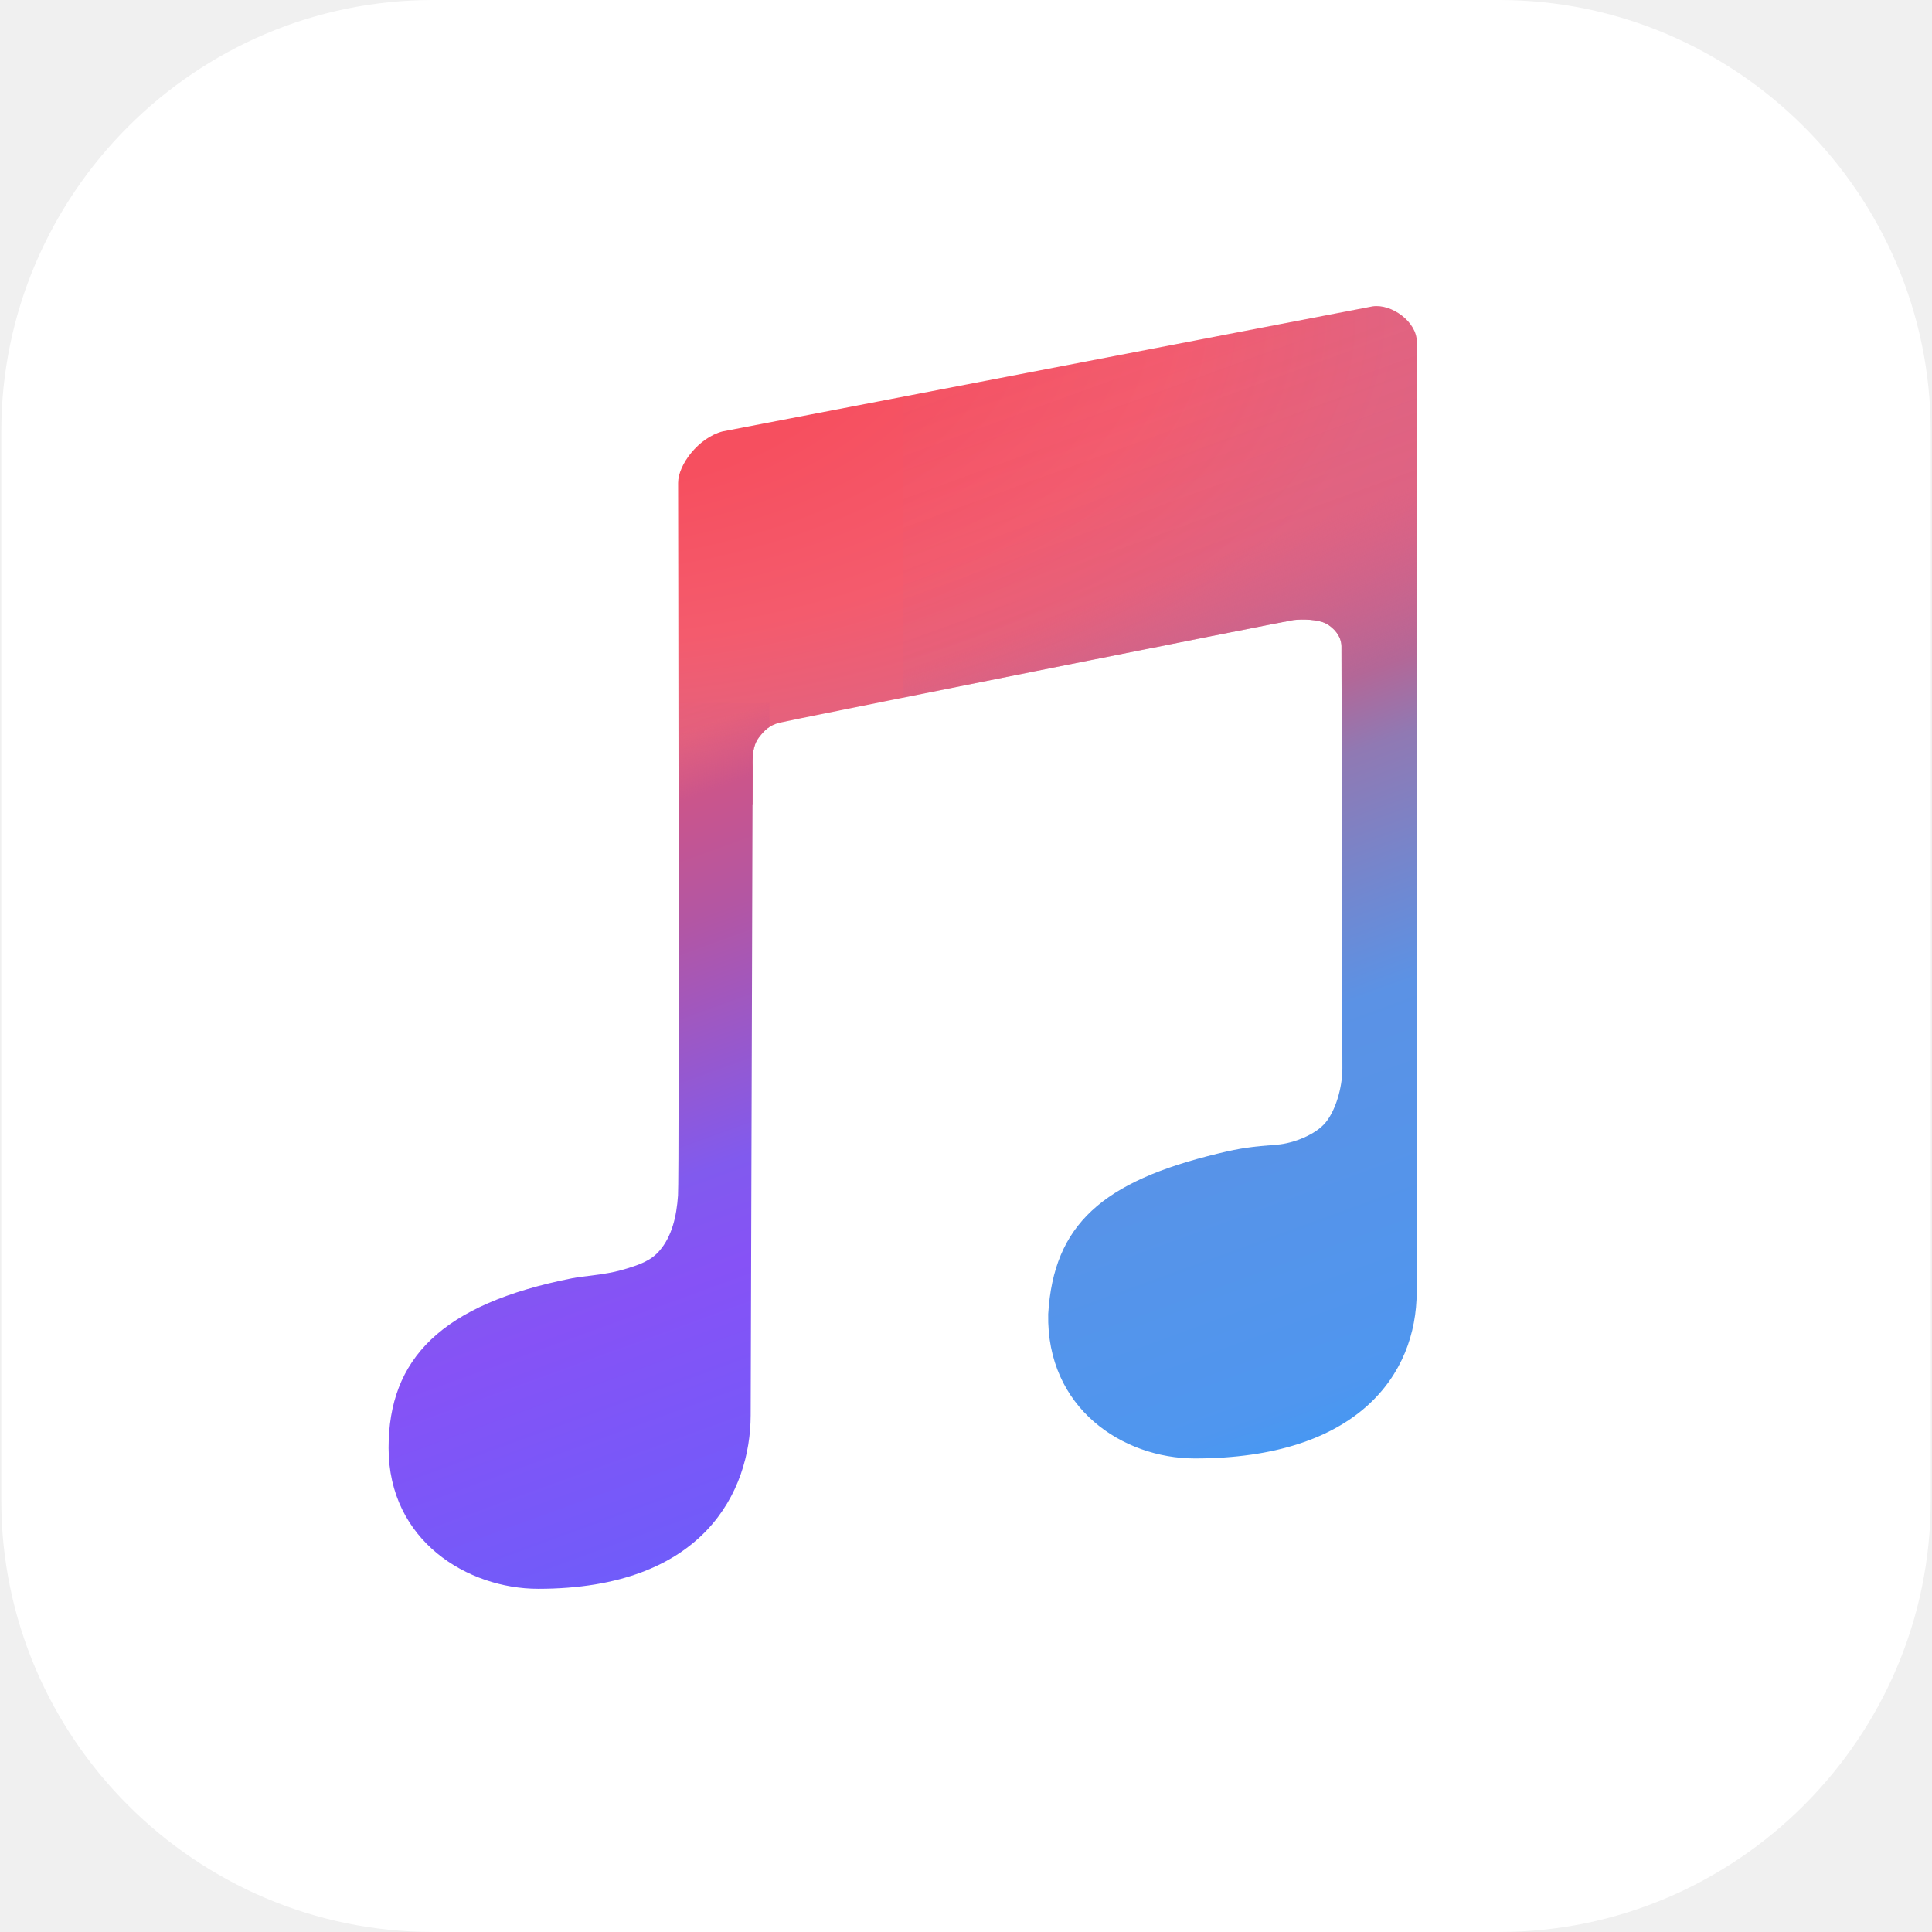
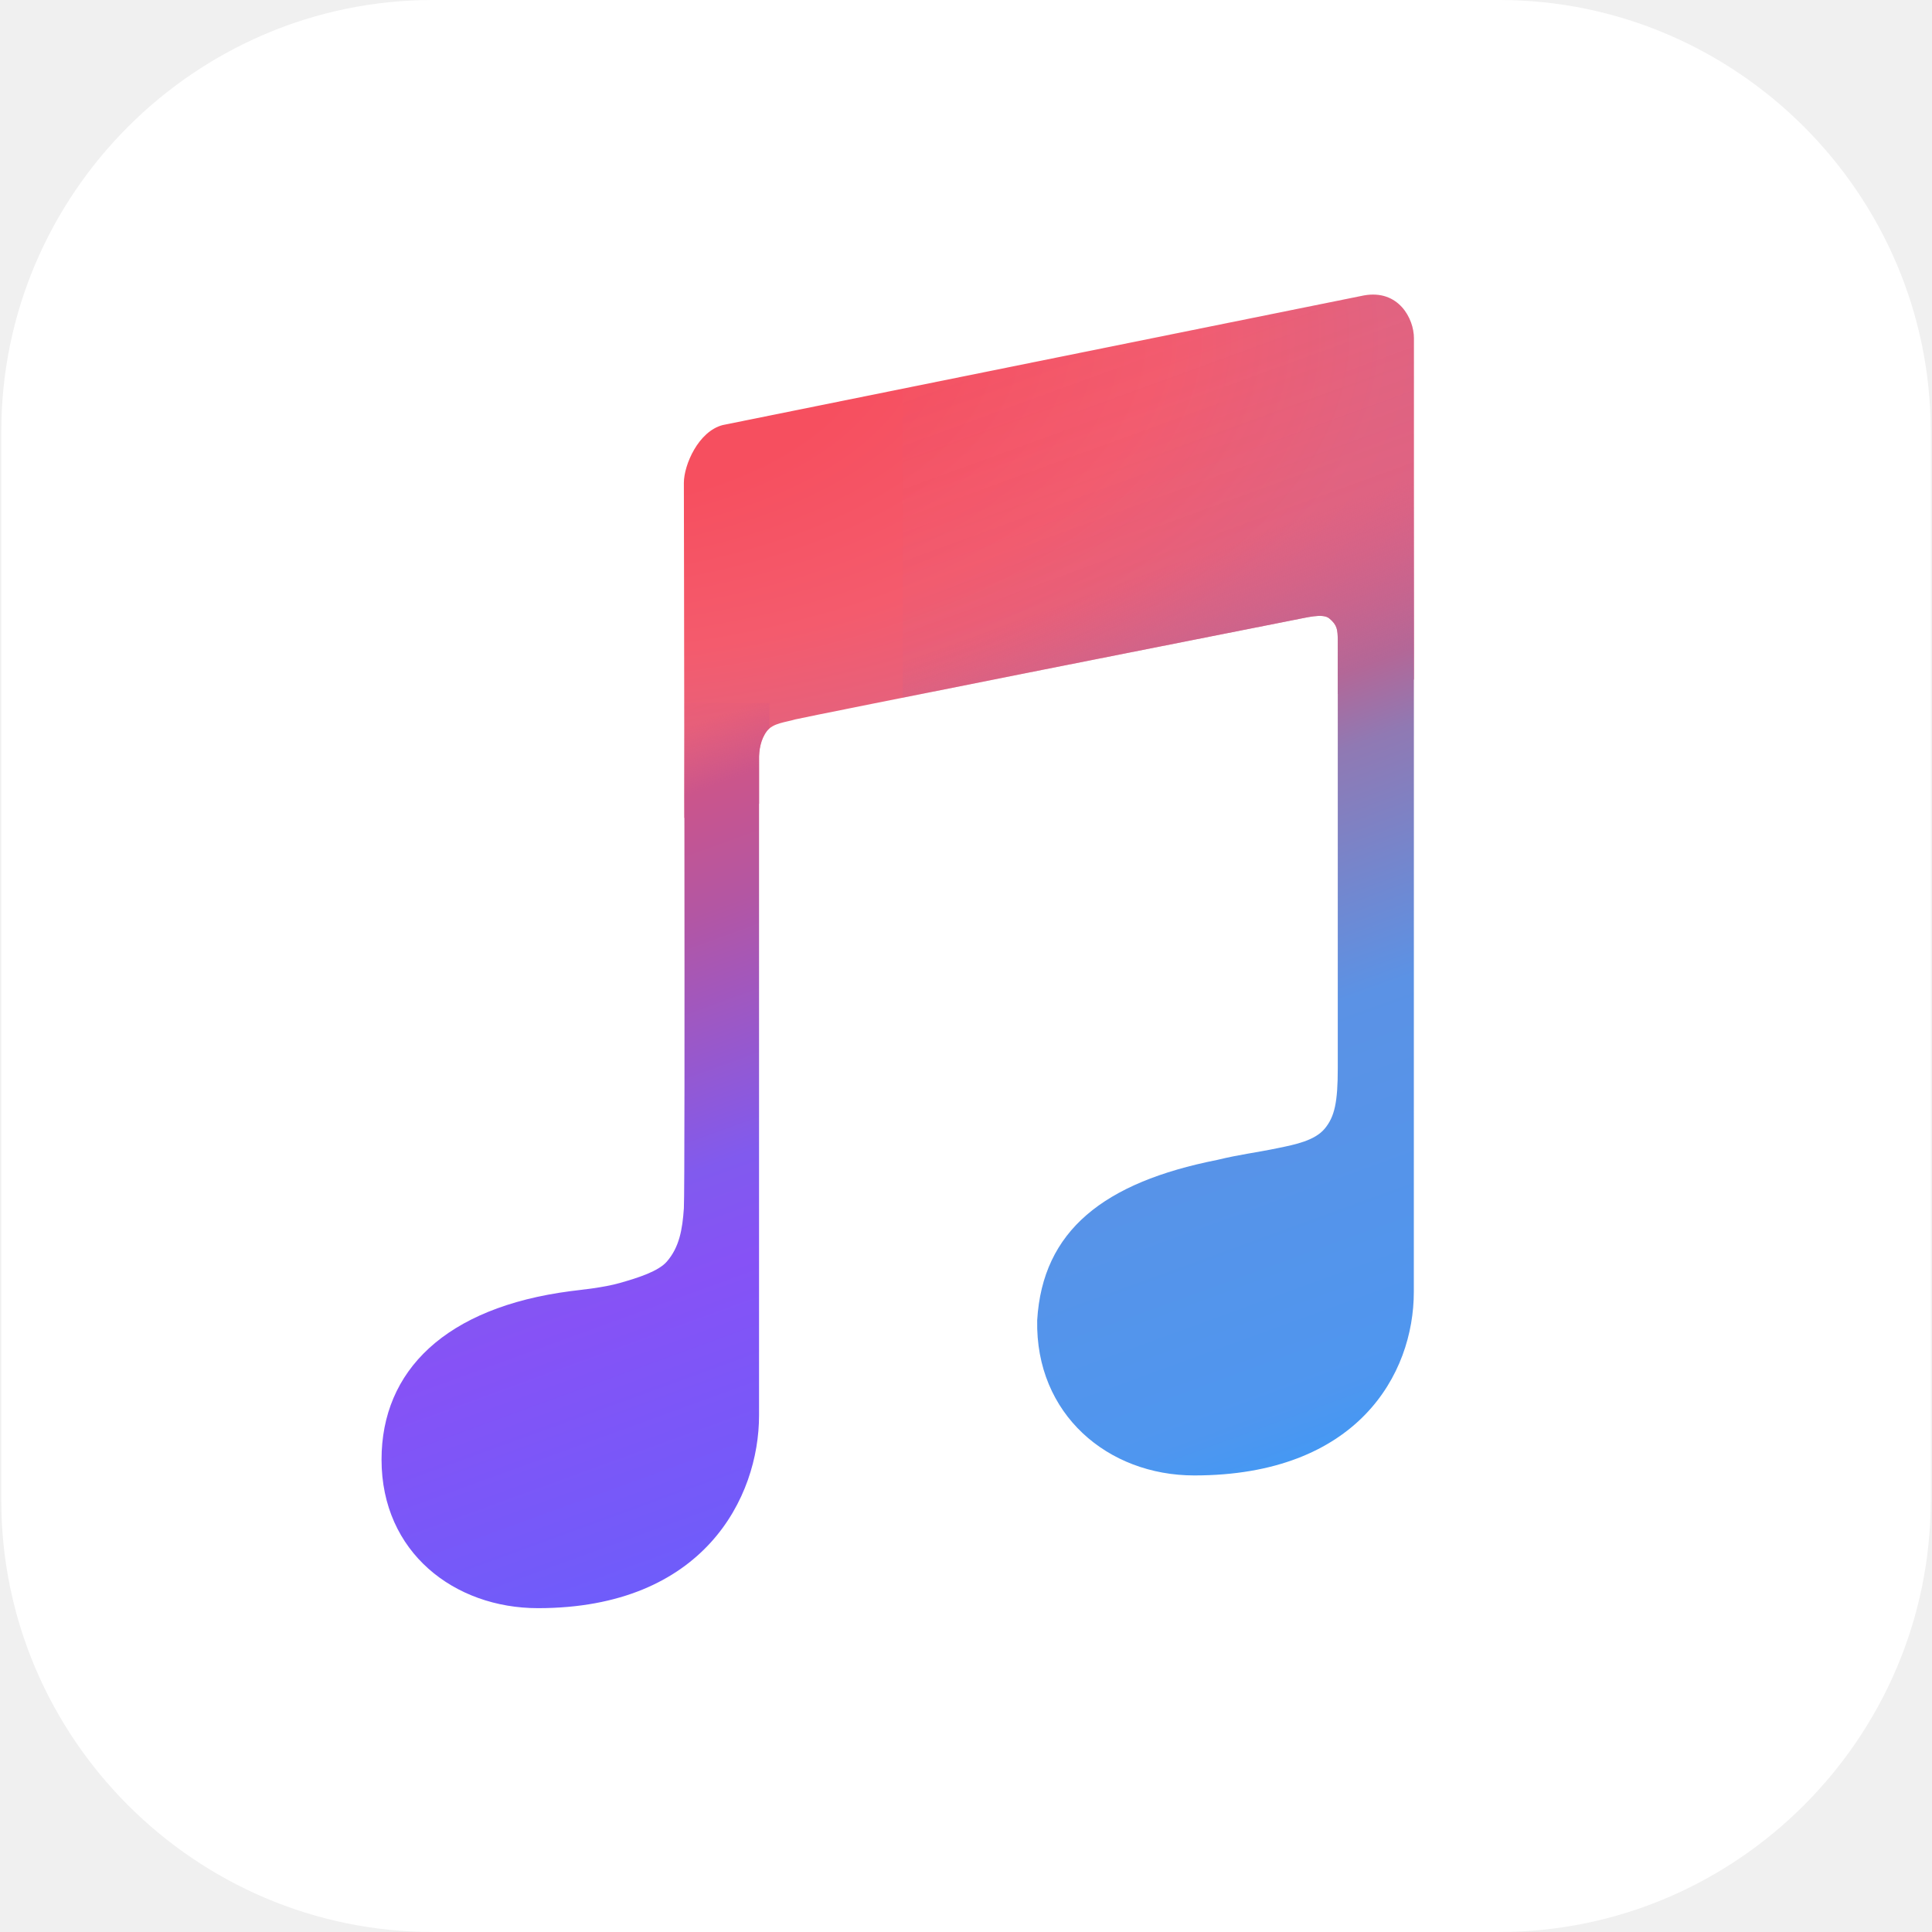
<svg xmlns="http://www.w3.org/2000/svg" xmlns:xlink="http://www.w3.org/1999/xlink" viewBox="0 0 335.84 335.836">
  <defs>
    <path id="a" d="M260.615 335.836H75.225c-41.25 0-75-33.75-75-75V75c0-41.25 33.75-75 75-75h185.39c41.25 0 75 33.75 75 75v185.836c0 41.25-33.75 75-75 75z" />
  </defs>
  <clipPath id="b">
    <use xlink:href="#a" overflow="visible" />
  </clipPath>
  <path clip-path="url(#b)" fill="#fff" d="M0 0h335.84v335.836H0z" />
  <g>
    <defs>
-       <path id="c" d="M246.265 224.578c0 14.35-10.255 28.943-38.567 28.943-12.546 0-25.822-8.736-25.488-25.106.936-15.585 9.473-23.046 29.512-27.895 4.14-1.002 5.882-1.199 10.267-1.542 2.843-.222 6.674-1.731 8.414-3.82s2.941-6.016 2.945-9.453c.004-3.438-.145-72.516-.157-73.399-.024-1.727-1.337-3.21-2.705-3.921-1.342-.698-3.969-.8-5.664-.597-1.165.14-88.484 17.574-89.446 17.869-1.616.496-2.398 1.151-3.475 2.567-1.076 1.416-1.11 3.354-1.071 5.024l-.34 112.801c-.043 13.081-8.045 30.133-36.933 30.133-12.235 0-26.011-8.324-26.011-24.486 0-15.471 9.115-24.989 31.918-29.498 1.944-.384 5.688-.603 8.537-1.41 3.294-.933 5.156-1.669 6.619-3.352 2.169-2.496 2.988-5.956 3.238-9.63.251-3.674.018-123.872.018-123.872.006-3.133 3.532-7.852 7.755-8.945l112.965-21.733c3.331-.481 7.687 2.7 7.687 6.135l-.018 165.187z" />
+       <path id="c" d="M245.765 224.578c0 14.35-9.854 31.898-38.166 31.898-15.009 0-27.638-10.615-27.304-26.985.936-15.585 11.576-23.951 31.296-27.863 4.14-1.002 6.419-1.193 10.725-2.09 2.764-.575 6.217-1.249 7.956-3.339s2.273-4.63 2.273-10.495c0-3.438.012-73.616 0-74.5-.024-1.727-.081-2.555-1.474-3.703-1.168-.962-4.033-.111-6.248.285-1.155.207-85.632 16.976-86.594 17.271-1.616.496-3.847.615-4.923 2.031-1.076 1.416-1.4 3.319-1.361 4.988v113.971c0 14.186-9.548 33.5-38.436 33.5-14.485 0-27.186-9.66-27.186-25.822 0-15.471 11.126-26.451 32.85-29.285 1.965-.256 5.688-.603 8.537-1.41 3.294-.933 6.745-2.047 8.208-3.731 2.169-2.496 2.708-5.578 2.959-9.252s0-126.115 0-126.115c.006-3.133 2.532-8.952 6.755-10.045l111.465-22.533c5.994-1.075 8.687 4 8.687 7.435l-.019 165.789z" />
    </defs>
    <clipPath id="d">
      <use xlink:href="#c" overflow="visible" />
    </clipPath>
-     <radialGradient id="e" cx="88.417" cy="55.694" r="207.843" gradientTransform="matrix(1 0 0 .5 0 27.847)" gradientUnits="userSpaceOnUse">
+     <radialGradient id="e" cx="88.417" cy="58.483" r="206.333" gradientTransform="matrix(1 0 0 .5 0 29.241)" gradientUnits="userSpaceOnUse">
      <stop offset=".297" stop-color="#f64f5f" />
      <stop offset=".547" stop-color="#f45b6d" />
      <stop offset=".745" stop-color="#e26380" />
      <stop offset="1" stop-color="#d96489" />
    </radialGradient>
-     <path clip-path="url(#d)" fill="url(#e)" d="M247.663 117.774l-130.136 24.669V74.095l130.014-29.42z" />
-     <linearGradient id="f" gradientUnits="userSpaceOnUse" x1="71.348" y1="120.816" x2="129.946" y2="281.81">
+     <path clip-path="url(#d)" fill="url(#e)" d="M247.663 117.774l-130.136 24.669V74.095l130.136-26.276z" />
+     <linearGradient id="f" gradientUnits="userSpaceOnUse" x1="70.06" y1="120.445" x2="128.927" y2="282.18">
      <stop offset="0" stop-color="#dd5578" stop-opacity="0" />
      <stop offset=".13" stop-color="#d55581" stop-opacity=".1" />
      <stop offset=".195" stop-color="#cb558b" />
      <stop offset=".311" stop-color="#b356a3" />
      <stop offset=".556" stop-color="#815aee" />
      <stop offset=".656" stop-color="#8652f6" />
      <stop offset="1" stop-color="#695ffb" />
    </linearGradient>
-     <path clip-path="url(#d)" fill="url(#f)" d="M67.548 122.199h66.199v158.227H67.548z" />
-     <linearGradient id="g" gradientUnits="userSpaceOnUse" x1="164.25" y1="50.538" x2="240.329" y2="259.563">
+     <path clip-path="url(#d)" fill="url(#f)" d="M65.24 122.199h68.506v158.227H65.24z" />
+     <linearGradient id="g" gradientUnits="userSpaceOnUse" x1="163.929" y1="48.657" x2="240.65" y2="259.446">
      <stop offset="0" stop-color="#dc6486" stop-opacity="0" />
      <stop offset=".268" stop-color="#cc618b" stop-opacity=".1" />
      <stop offset=".392" stop-color="#b36797" />
      <stop offset=".448" stop-color="#9079b3" />
      <stop offset=".632" stop-color="#5b92e5" />
      <stop offset=".909" stop-color="#4f96ef" />
      <stop offset="1" stop-color="#3a9af8" />
    </linearGradient>
-     <path clip-path="url(#d)" fill="url(#g)" d="M156.915 53.207h90.748v203.686h-90.748z" />
+     <path clip-path="url(#d)" fill="url(#g)" d="M156.915 51.209h90.748v205.685h-90.748z" />
  </g>
</svg>
